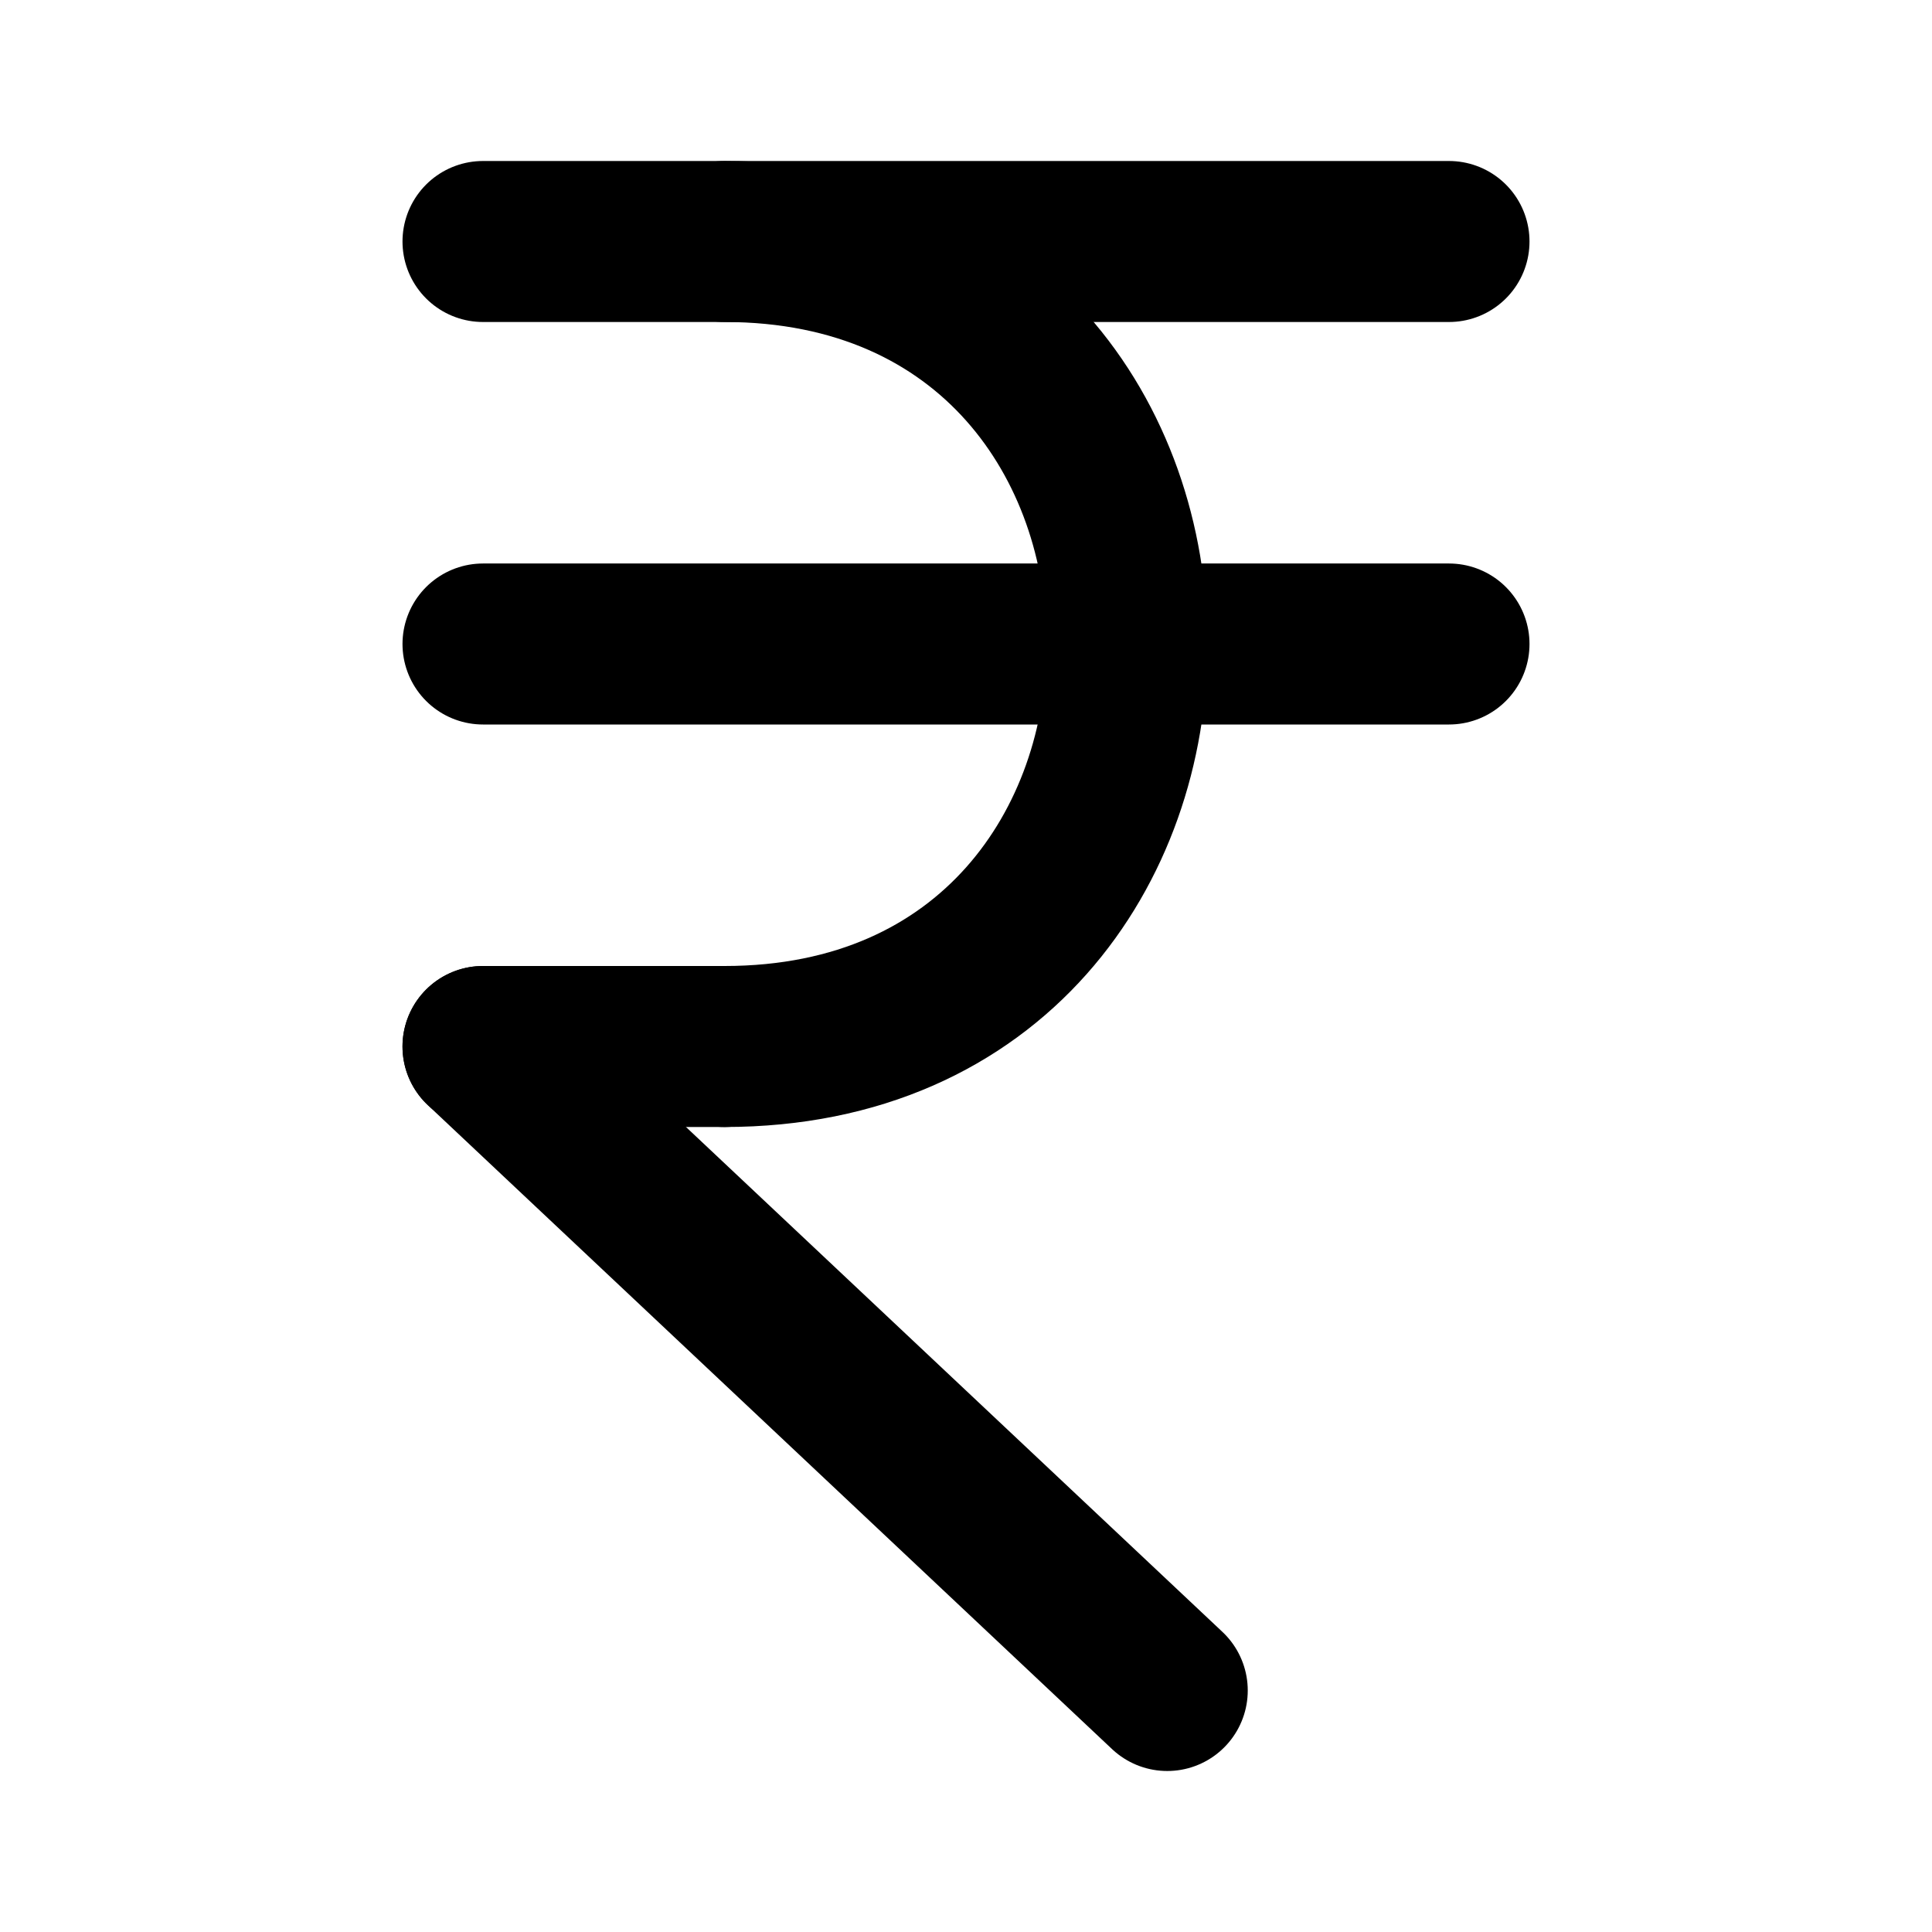
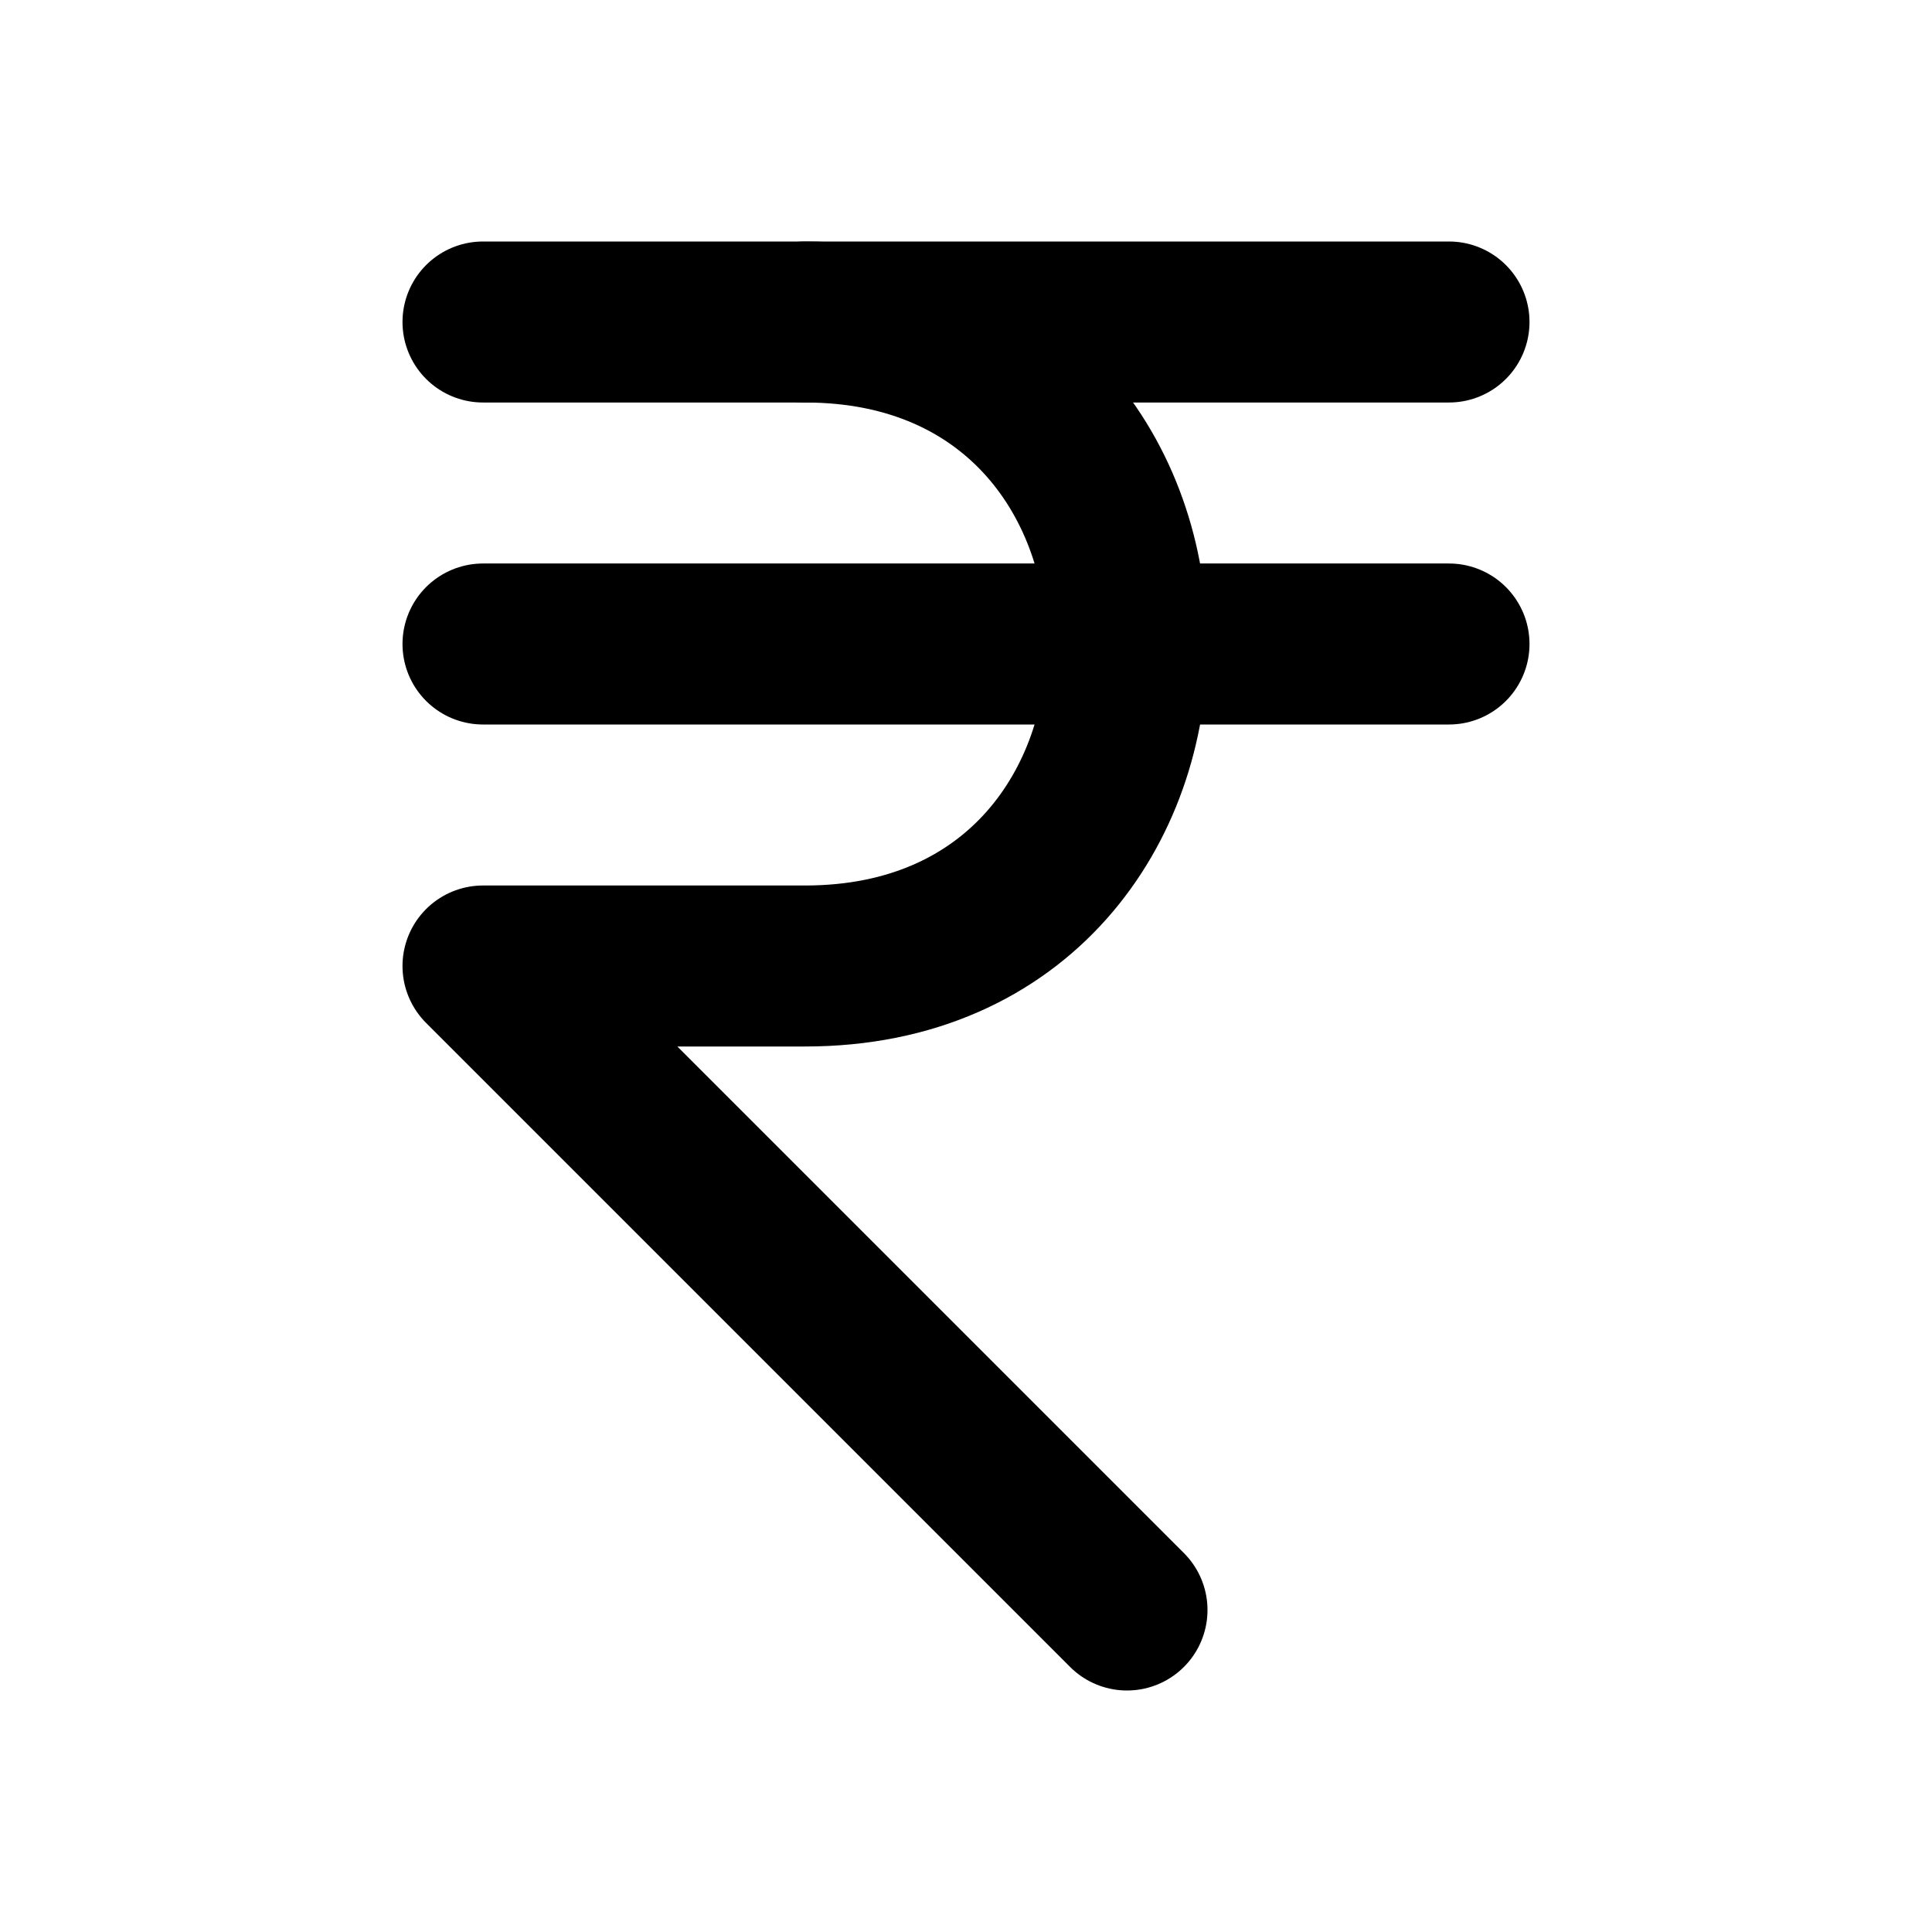
<svg xmlns="http://www.w3.org/2000/svg" viewBox="0 0 24 24" fill="none" stroke="currentColor" stroke-width="2" stroke-linecap="round" stroke-linejoin="round">
-   <path d="M6 3h12" />
+   <path d="m14 20-8-8h4c5.333 0 5.333-8 0-8" />
+   <path d="M6 4h12" />
  <path d="M6 8h12" />
-   <path d="m6 13 8.5 8" />
-   <path d="M6 13h3" />
-   <path d="M9 13c6.667 0 6.667-10 0-10" />
</svg>
